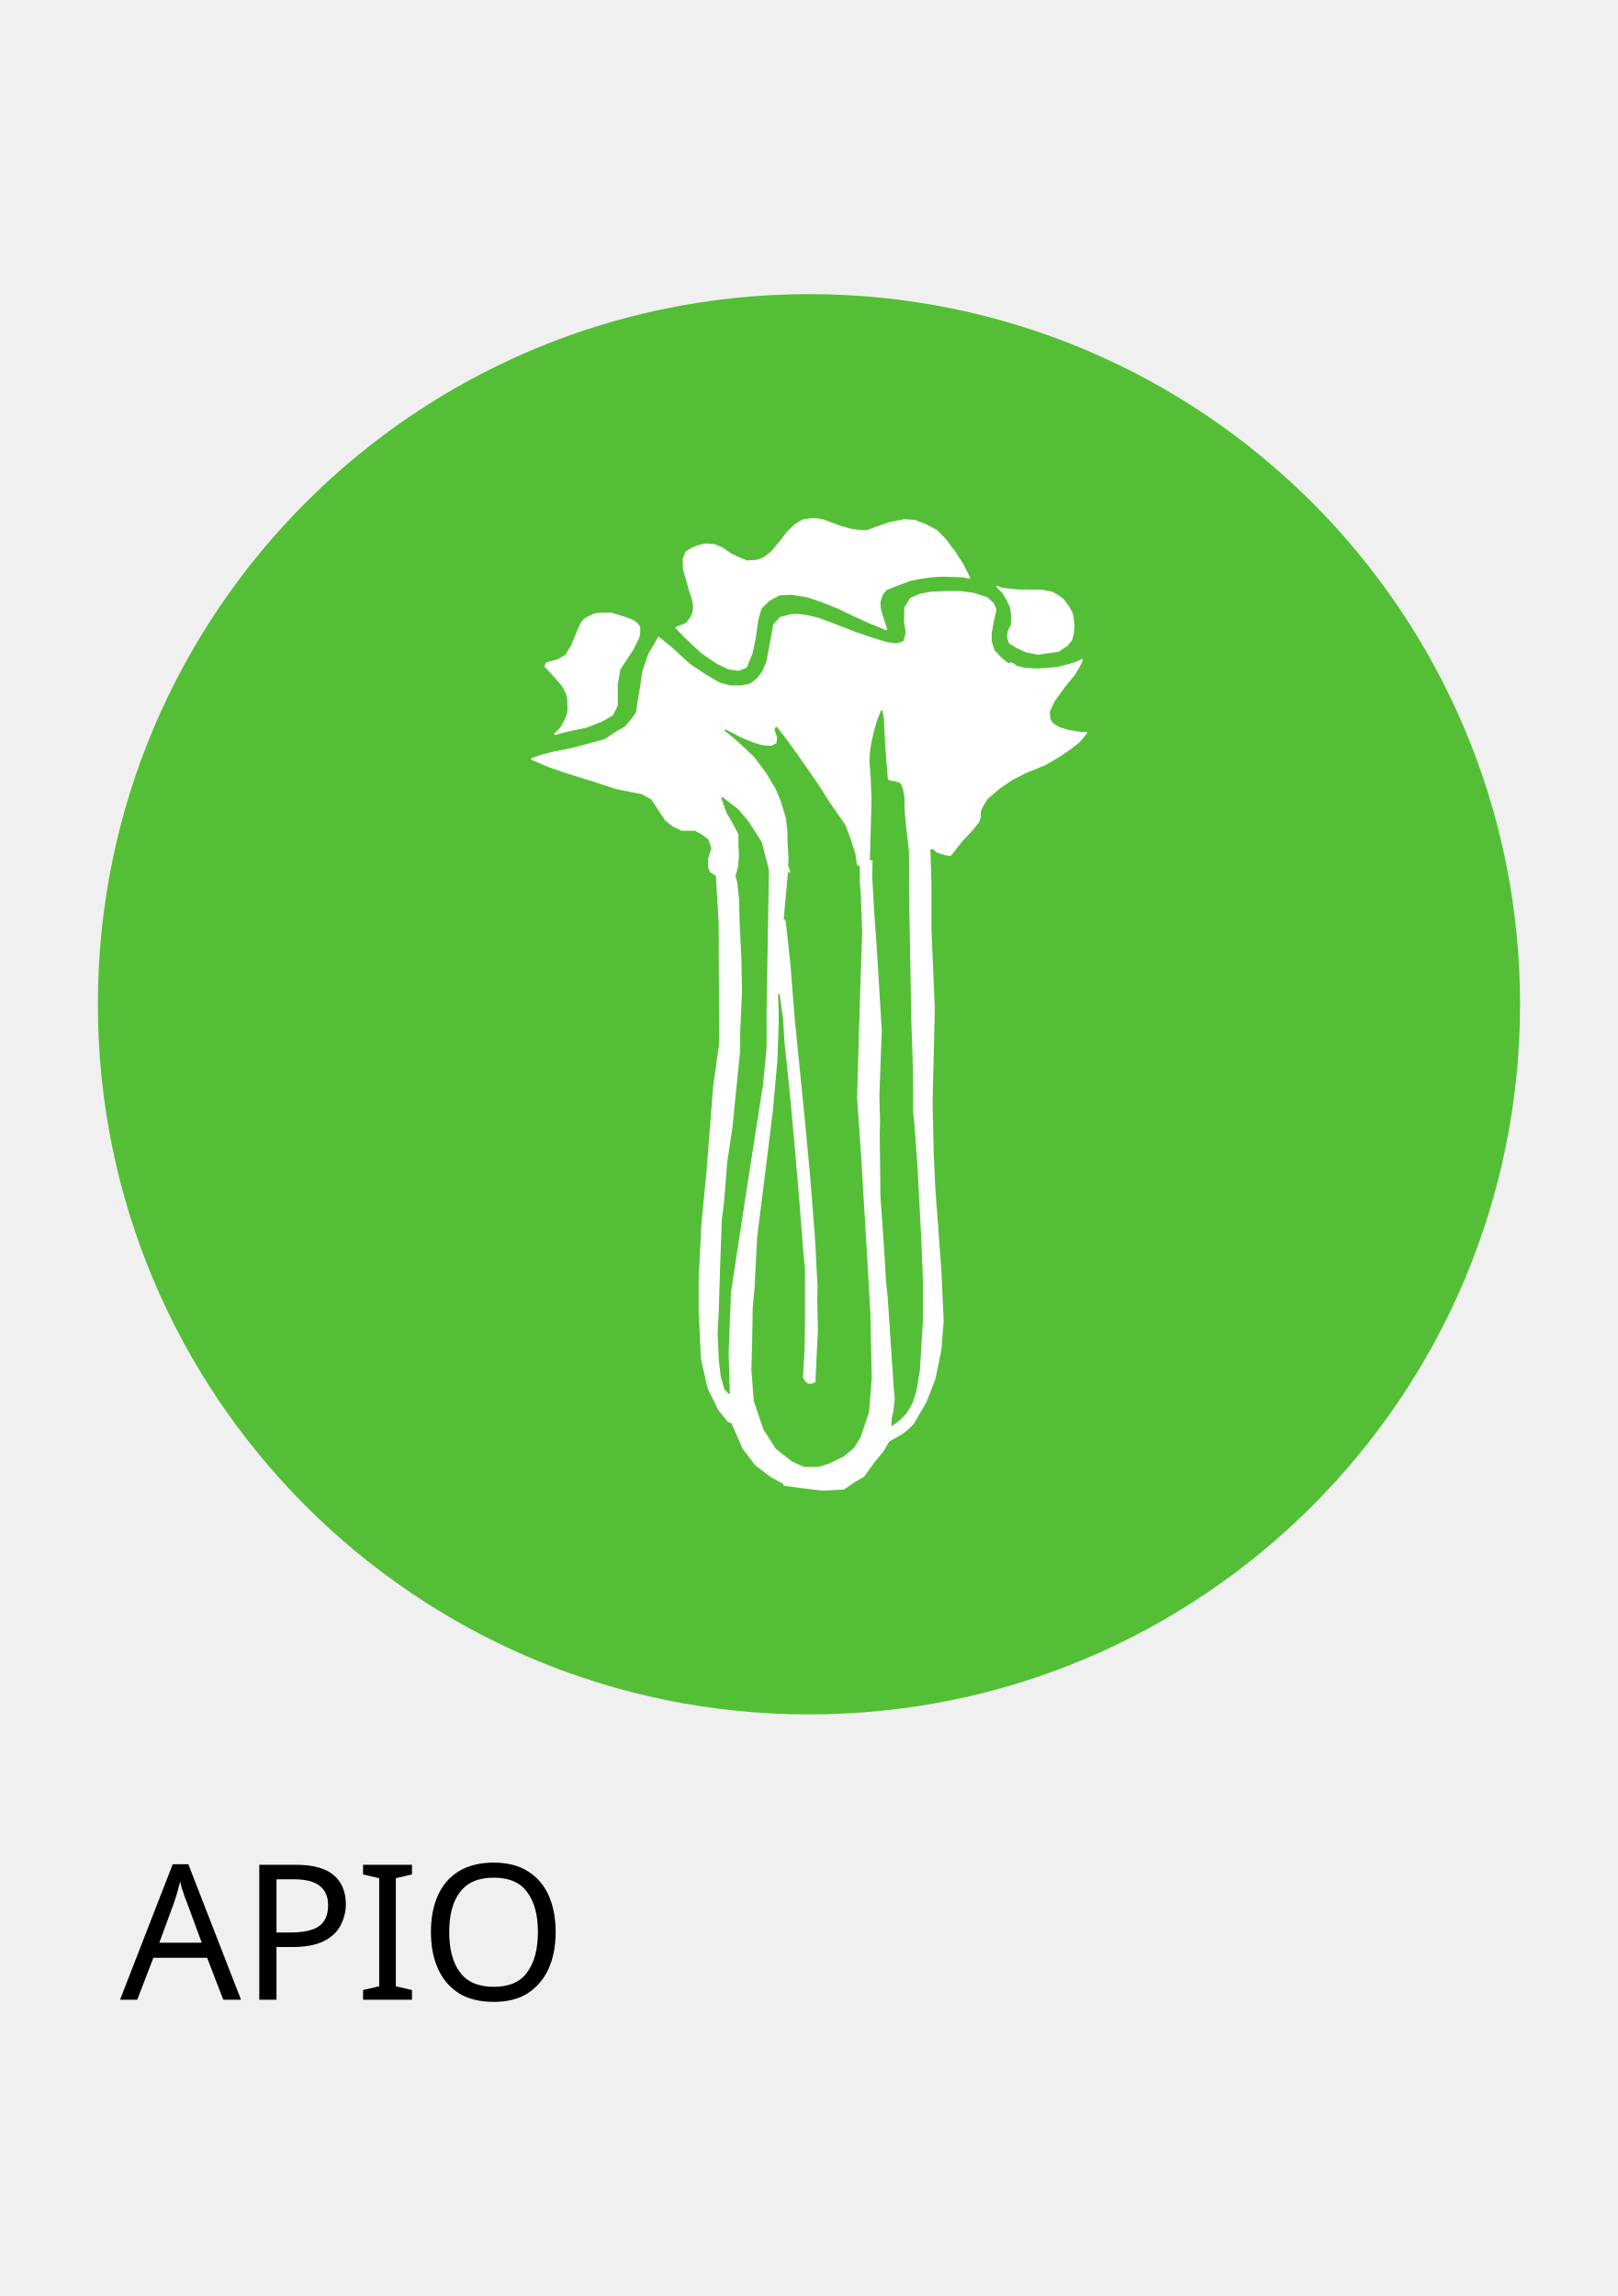
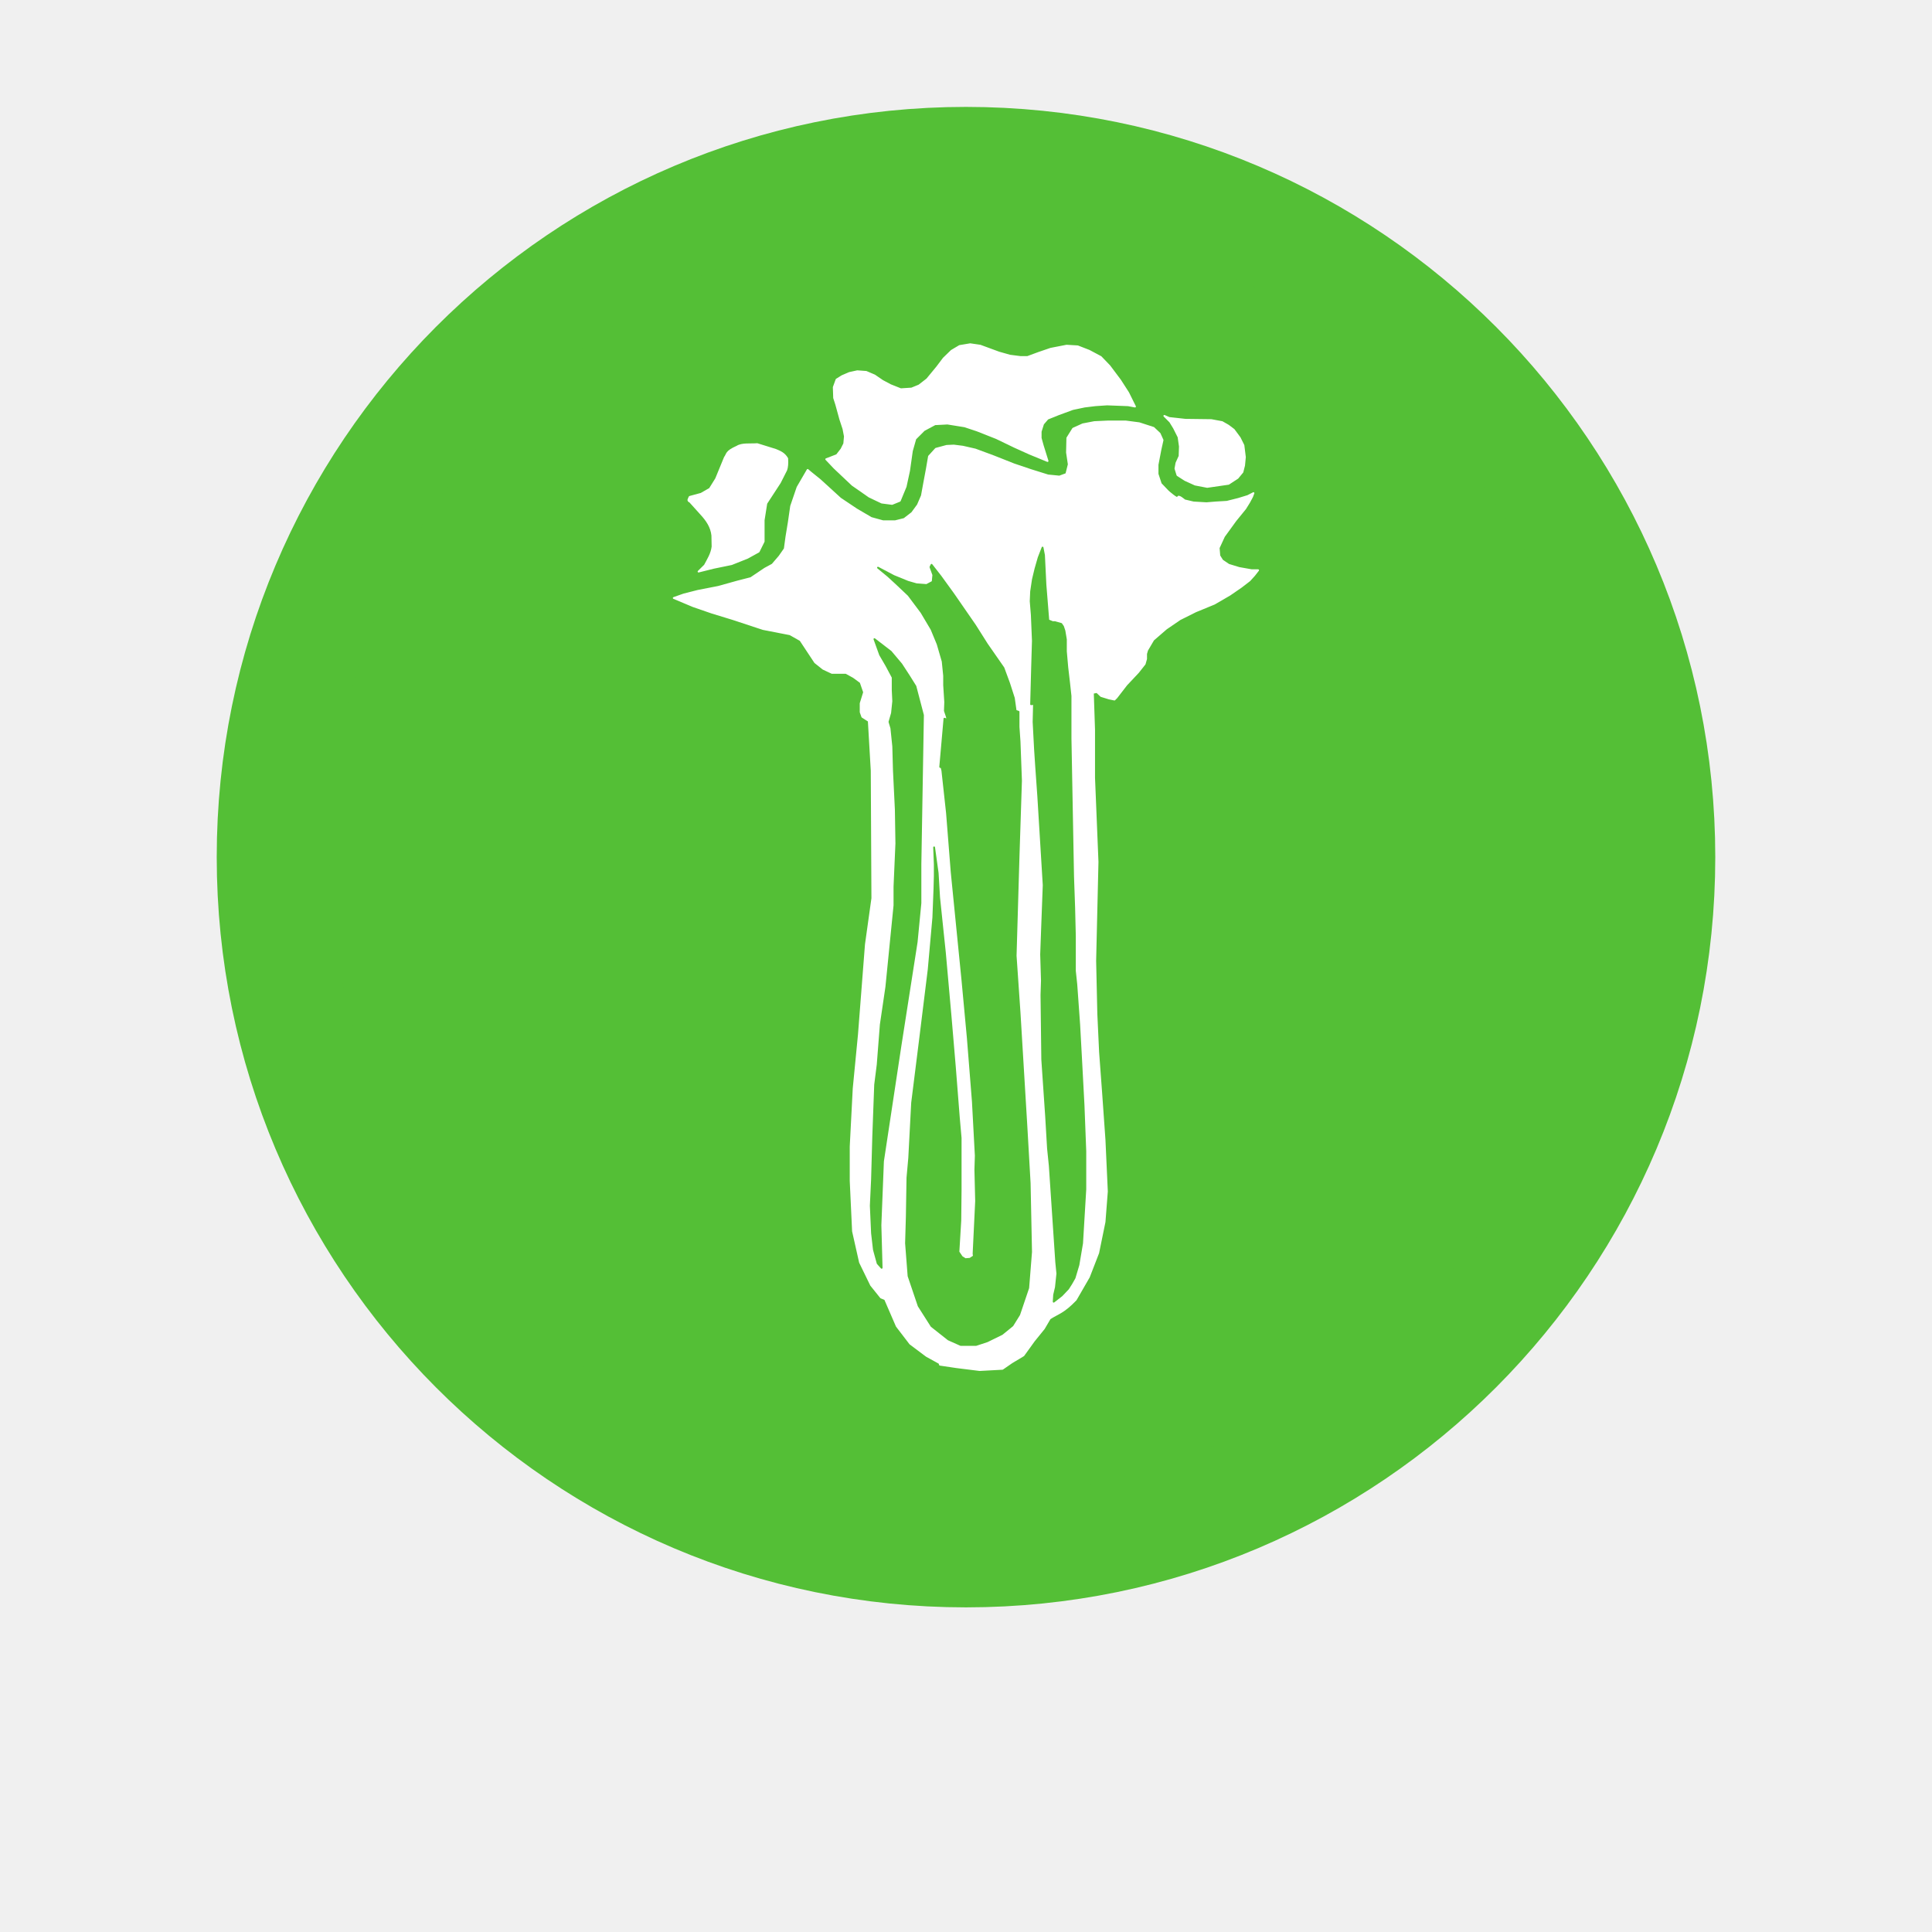
- <svg xmlns="http://www.w3.org/2000/svg" width="262.205" height="372.047" id="svg4209" version="1.1">
-   <defs id="defs4211" />
-   <g id="layer1" transform="translate(0,-680.3149)">
-     <g id="g3071" transform="matrix(5.576633,0,0,5.576633,-1063.851,-974.9163)">
-       <text id="text4033-9-0" y="354.922" x="214.412" style="font-size:15px;font-style:normal;font-weight:normal;text-align:center;line-height:125%;letter-spacing:0px;word-spacing:0px;text-anchor:middle;fill:#000000;fill-opacity:1;stroke:none;font-family:Sans" xml:space="preserve">
-         <tspan style="font-size:5.5px" id="tspan4037-1-7" y="354.922" x="214.412">APIO</tspan>
-       </text>
-       <g transform="translate(1.069534,0)" id="g3060">
-         <path style="fill:#54bf36;fill-opacity:1;stroke:#54bf36;stroke-width:3;stroke-linecap:round;stroke-linejoin:round;stroke-miterlimit:4;stroke-opacity:1;stroke-dasharray:none;stroke-dashoffset:0" id="path3230-2-7" d="m 39.937,29.288 c 0,10.339 -8.222,18.72 -18.364,18.72 -10.142,0 -18.364,-8.381 -18.364,-18.72 0,-10.339 8.222,-18.72 18.364,-18.72 10.142,0 18.364,8.381 18.364,18.72 z" transform="matrix(1.040331,0,0,1.020515,190.7661,296.1082)" />
-         <g id="g4042" transform="translate(-165.2273,296.4312)">
-           <path id="path3262" d="m 386.128,18.564 -0.038,-0.324 -0.105,-0.21 -0.162,-0.219 -0.152,-0.114 -0.171,-0.095 -0.295,-0.057 -0.715,-0.009 -0.448,-0.048 -0.133,-0.057 0.162,0.162 0.105,0.171 0.124,0.248 0.038,0.257 -0.01,0.267 -0.086,0.191 -0.029,0.152 0.057,0.181 0.21,0.133 0.276,0.124 0.333,0.067 0.591,-0.086 0.248,-0.162 0.133,-0.162 0.048,-0.181 z" style="fill:#ffffff;fill-opacity:1;stroke:#ffffff;stroke-width:0.05;stroke-linecap:round;stroke-linejoin:round;stroke-miterlimit:4;stroke-opacity:1;stroke-dasharray:none" />
-           <path id="path4032" d="m 374.581,18.621 0.295,-0.114 0.124,-0.162 0.076,-0.152 0.019,-0.2 -0.038,-0.21 -0.086,-0.257 -0.114,-0.41 -0.057,-0.181 -0.01,-0.295 0.076,-0.21 0.152,-0.095 0.2,-0.086 0.219,-0.048 0.248,0.019 0.229,0.095 0.219,0.152 0.219,0.114 0.286,0.114 0.295,-0.019 0.21,-0.086 0.219,-0.171 0.276,-0.333 0.181,-0.238 0.219,-0.21 0.219,-0.133 0.295,-0.048 0.276,0.038 0.514,0.191 0.305,0.086 0.286,0.038 0.2,0 0.305,-0.114 0.333,-0.114 0.438,-0.086 0.305,0.019 0.314,0.124 0.324,0.171 0.238,0.248 0.295,0.391 0.219,0.343 0.191,0.381 -0.191,-0.038 -0.581,-0.019 -0.324,0.019 -0.295,0.038 -0.324,0.067 -0.391,0.143 -0.305,0.124 -0.124,0.143 -0.067,0.21 0,0.181 0.057,0.21 0.133,0.419 -0.495,-0.2 -0.419,-0.191 -0.495,-0.238 -0.534,-0.21 -0.343,-0.114 -0.476,-0.076 -0.343,0.019 -0.305,0.162 -0.238,0.238 -0.095,0.333 -0.076,0.543 -0.095,0.438 -0.162,0.391 -0.21,0.086 -0.286,-0.038 -0.343,-0.162 -0.467,-0.324 -0.495,-0.467 z" style="fill:#ffffff;fill-opacity:1;stroke:#ffffff;stroke-width:0.05;stroke-linecap:round;stroke-linejoin:round;stroke-miterlimit:4;stroke-opacity:1;stroke-dasharray:none" />
-           <path id="path3283" d="m 372.855,20.884 0,-0.587 0.074,-0.464 0.374,-0.571 0.173,-0.345 c 0.03,-0.072 0.039,-0.178 0.029,-0.316 -0.089,-0.151 -0.206,-0.187 -0.32,-0.237 l -0.508,-0.158 c -0.199,0.014 -0.42,-0.018 -0.557,0.069 -0.314,0.139 -0.262,0.205 -0.335,0.296 l -0.242,0.587 -0.173,0.276 -0.242,0.138 -0.316,0.084 c -0.019,0.055 -0.069,0.103 0.01,0.133 l 0.311,0.345 c 0.155,0.167 0.281,0.349 0.305,0.582 l 0.006,0.311 c -0.024,0.199 -0.125,0.351 -0.212,0.512 l -0.173,0.173 0.414,-0.104 0.493,-0.103 0.438,-0.173 0.311,-0.173 z" style="fill:#ffffff;fill-opacity:1;stroke:#ffffff;stroke-width:0.05;stroke-linecap:round;stroke-linejoin:round;stroke-miterlimit:4;stroke-opacity:1;stroke-dasharray:none" />
-           <path id="path3265" d="m 374.07,18.915 -0.279,0.479 -0.177,0.515 -0.064,0.451 -0.064,0.386 -0.048,0.338 -0.145,0.209 -0.193,0.225 -0.209,0.113 -0.386,0.258 -0.37,0.097 -0.531,0.145 -0.564,0.113 -0.386,0.097 -0.274,0.097 0.531,0.225 0.515,0.177 0.58,0.177 0.837,0.274 0.741,0.145 0.29,0.161 0.403,0.612 0.225,0.177 0.241,0.113 0.386,0 0.209,0.113 0.193,0.145 0.097,0.274 -0.097,0.306 0,0.241 0.048,0.129 0.177,0.113 0.081,1.368 0.016,3.51 -0.177,1.272 -0.193,2.479 -0.145,1.481 -0.081,1.594 0,0.95 0.064,1.385 0.193,0.853 0.306,0.628 0.274,0.338 0.113,0.048 0.322,0.741 0.37,0.483 0.451,0.338 0.354,0.193 0.016,0.048 0.451,0.064 0.644,0.081 0.628,-0.032 0.258,-0.177 0,0 0.322,-0.193 0.29,-0.402 0.274,-0.338 0.161,-0.274 c 0.225,-0.148 0.373,-0.156 0.717,-0.516 l 0.362,-0.627 0.258,-0.66 0.177,-0.853 0.064,-0.837 -0.064,-1.417 -0.097,-1.336 -0.081,-1.079 -0.048,-1.046 -0.032,-1.465 0.064,-2.721 -0.097,-2.318 0,-1.32 -0.032,-1.014 0.108,-0.022 0.119,0.109 0.218,0.069 0.149,0.03 0.059,-0.059 0.268,-0.347 0.327,-0.347 0.178,-0.228 0.04,-0.139 0,-0.139 0.03,-0.099 0.168,-0.287 0.357,-0.307 0.377,-0.258 0.436,-0.218 0.515,-0.208 0.426,-0.248 0.317,-0.218 0.228,-0.178 0.129,-0.139 0.109,-0.139 -0.178,0 -0.347,-0.059 -0.287,-0.089 -0.178,-0.119 -0.079,-0.129 -0.02,-0.218 0.149,-0.317 0.317,-0.436 0.268,-0.327 0.109,-0.178 0.079,-0.149 0.04,-0.099 -0.159,0.079 -0.258,0.079 -0.317,0.079 -0.307,0.02 -0.258,0.02 -0.357,-0.02 -0.248,-0.059 c 0,0 -0.178,-0.159 -0.178,-0.079 0,0.079 -0.278,-0.168 -0.278,-0.168 l -0.198,-0.208 -0.089,-0.268 0,-0.258 0.079,-0.416 0.059,-0.258 -0.079,-0.178 -0.168,-0.159 -0.396,-0.129 -0.377,-0.05 -0.476,0 -0.387,0.02 -0.317,0.059 -0.268,0.119 -0.159,0.258 -0.01,0.396 0.05,0.327 -0.069,0.268 -0.188,0.069 -0.317,-0.03 -0.476,-0.149 -0.466,-0.159 -0.555,-0.218 -0.505,-0.188 -0.347,-0.079 -0.248,-0.03 -0.198,0.01 -0.297,0.079 -0.188,0.208 -0.059,0.337 -0.079,0.426 -0.059,0.317 -0.109,0.258 -0.159,0.218 -0.218,0.168 -0.248,0.059 -0.337,0 -0.327,-0.089 -0.406,-0.238 -0.446,-0.297 -0.327,-0.297 -0.238,-0.218 -0.248,-0.198 z" style="fill:#ffffff;fill-opacity:1;stroke:#ffffff;stroke-width:0.05;stroke-linecap:round;stroke-linejoin:round;stroke-miterlimit:4;stroke-opacity:1;stroke-dasharray:none" />
-           <path id="path4036" d="m 380.707,23.052 -0.079,-0.981 -0.04,-0.813 -0.04,-0.208 -0.109,0.277 -0.089,0.307 -0.069,0.297 -0.05,0.327 -0.01,0.268 0.03,0.377 0.03,0.714 -0.02,0.704 -0.03,1.041 0.079,-0.01 -0.01,0.496 0.04,0.753 0.03,0.456 0.059,0.832 0.149,2.448 -0.04,1.06 -0.03,0.842 0.02,0.723 -0.01,0.396 0.02,1.774 0.109,1.566 0.05,0.882 0.05,0.476 0.178,2.656 0.03,0.307 -0.04,0.377 -0.05,0.208 -0.01,0.188 0.218,-0.168 0.178,-0.188 0.089,-0.139 0.089,-0.159 0.109,-0.357 0.099,-0.595 0.089,-1.487 0,-1.041 -0.05,-1.269 -0.069,-1.328 -0.05,-0.892 -0.079,-1.1 -0.04,-0.377 0,-0.961 -0.02,-0.773 -0.03,-0.852 -0.069,-3.806 0,-1.169 -0.04,-0.357 -0.05,-0.426 -0.04,-0.446 0,-0.327 -0.04,-0.238 -0.04,-0.119 -0.05,-0.069 -0.069,-0.02 -0.109,-0.03 -0.059,0 z" style="fill:#54bf36;fill-opacity:1;stroke:#54bf36;stroke-width:0.05;stroke-linecap:round;stroke-linejoin:round;stroke-miterlimit:4;stroke-opacity:1;stroke-dasharray:none" />
-           <path id="path4038" d="m 376.01,21.605 0.436,0.228 0.387,0.159 0.238,0.069 0.278,0.02 0.168,-0.089 0.02,-0.188 -0.079,-0.218 0.03,-0.059 0.248,0.317 0.347,0.476 0.605,0.872 0.327,0.515 0.456,0.654 0.159,0.426 0.129,0.406 0.05,0.347 0.079,0.03 0,0.416 0.03,0.406 0.04,1.07 -0.069,2.091 -0.079,2.725 0.109,1.566 0.188,3.142 0.089,1.546 0.04,1.893 -0.079,0.991 -0.248,0.733 -0.188,0.297 -0.287,0.238 -0.406,0.198 -0.307,0.099 -0.426,0 -0.337,-0.149 -0.466,-0.367 -0.357,-0.555 -0.278,-0.823 -0.069,-0.902 0.02,-0.723 0.02,-1.08 0.05,-0.545 0.079,-1.516 0.218,-1.734 0.238,-1.933 0.129,-1.427 0.03,-0.793 0.01,-0.347 0,-0.327 -0.02,-0.466 0.099,0.704 0.04,0.674 0.089,0.852 0.069,0.664 0.159,1.744 0.119,1.407 0.109,1.397 0.05,0.555 0,0.892 0,0.535 -0.01,0.842 -0.05,0.862 0.089,0.139 0.099,0.059 0.129,-0.01 0.109,-0.069 -0.01,-0.069 0.069,-1.447 -0.02,-0.862 0.01,-0.387 -0.079,-1.487 -0.139,-1.754 -0.149,-1.586 -0.297,-2.973 -0.129,-1.625 -0.129,-1.169 -0.02,-0.089 -0.04,-0.01 0.119,-1.328 0.089,0.03 -0.03,-0.099 -0.05,-0.149 0.01,-0.238 -0.03,-0.466 0,-0.258 -0.04,-0.396 -0.139,-0.476 -0.168,-0.406 -0.278,-0.466 -0.357,-0.476 -0.337,-0.317 -0.228,-0.208 z" style="fill:#54bf36;fill-opacity:1;stroke:#54bf36;stroke-width:0.05;stroke-linecap:round;stroke-linejoin:round;stroke-miterlimit:4;stroke-opacity:1;stroke-dasharray:none" />
-           <path id="path4040" d="m 376.112,40.862 -0.035,-1.172 0.069,-1.758 0.483,-3.171 0.448,-2.861 0.103,-1.069 0,-0.793 0,-0.276 0.069,-4.102 -0.207,-0.793 -0.172,-0.276 -0.216,-0.332 -0.293,-0.345 -0.448,-0.345 0.155,0.431 0.172,0.293 0.172,0.328 0,0.345 0.017,0.31 -0.035,0.328 -0.069,0.241 0.052,0.172 0.052,0.5 0.017,0.655 0.052,1.086 0.017,0.931 -0.052,1.189 0,0.517 -0.224,2.241 -0.155,1.034 -0.086,1.103 -0.069,0.552 -0.052,1.431 -0.035,1.172 -0.035,0.724 0.035,0.758 0.052,0.448 0.103,0.379 z" style="fill:#54bf36;fill-opacity:1;stroke:#54bf36;stroke-width:0.05;stroke-linecap:round;stroke-linejoin:round;stroke-miterlimit:4;stroke-opacity:1;stroke-dasharray:none" />
-         </g>
-       </g>
-     </g>
-   </g>
+ <svg xmlns="http://www.w3.org/2000/svg" width="80" zoomAndPan="magnify" viewBox="0 0 60 67.92" height="80" preserveAspectRatio="xMidYMid meet" version="1.0">
+   <path stroke-linecap="round" transform="matrix(1.325997, 0, 0, 1.304315, 1.394197, -8.067956)" fill-opacity="1" fill="#54bf36" fill-rule="nonzero" stroke-linejoin="round" d="M 39.938 29.288 C 39.938 39.626 31.716 48.009 21.573 48.009 C 11.43 48.009 3.208 39.626 3.208 29.288 C 3.208 18.95 11.43 10.567 21.573 10.567 C 31.716 10.567 39.938 18.95 39.938 29.288 Z M 39.938 29.288 " stroke="#54bf36" stroke-width="3" stroke-opacity="1" stroke-miterlimit="4" />
+   <path stroke-linecap="round" transform="matrix(1.274592, 0, 0, 1.278095, -452.3521, -7.655095)" fill-opacity="1" fill="#ffffff" fill-rule="nonzero" stroke-linejoin="round" d="M 386.129 18.563 L 386.089 18.239 L 385.985 18.031 L 385.822 17.811 L 385.672 17.698 L 385.501 17.6 L 385.203 17.545 L 384.489 17.536 L 384.042 17.487 L 383.907 17.429 L 384.069 17.591 L 384.174 17.762 L 384.299 18.01 L 384.336 18.27 L 384.327 18.536 L 384.241 18.725 L 384.213 18.878 L 384.269 19.058 L 384.48 19.193 L 384.756 19.318 L 385.09 19.382 L 385.678 19.297 L 385.927 19.135 L 386.061 18.973 L 386.107 18.792 Z M 386.129 18.563 " stroke="#ffffff" stroke-width="0.05" stroke-opacity="1" stroke-miterlimit="4" />
+   <path stroke-linecap="round" transform="matrix(1.274592, 0, 0, 1.278095, -452.3521, -7.655095)" fill-opacity="1" fill="#ffffff" fill-rule="nonzero" stroke-linejoin="round" d="M 374.581 18.621 L 374.875 18.508 L 375.001 18.346 L 375.078 18.193 L 375.096 17.992 L 375.056 17.784 L 374.97 17.524 L 374.857 17.114 L 374.799 16.934 L 374.789 16.641 L 374.866 16.43 L 375.019 16.335 L 375.219 16.249 L 375.439 16.201 L 375.684 16.219 L 375.914 16.317 L 376.132 16.466 L 376.352 16.583 L 376.637 16.696 L 376.935 16.677 L 377.143 16.592 L 377.364 16.421 L 377.64 16.087 L 377.82 15.849 L 378.038 15.638 L 378.259 15.507 L 378.553 15.458 L 378.829 15.498 L 379.344 15.687 L 379.65 15.773 L 379.935 15.809 L 380.134 15.809 L 380.441 15.696 L 380.772 15.583 L 381.21 15.498 L 381.517 15.516 L 381.832 15.638 L 382.154 15.809 L 382.393 16.057 L 382.687 16.448 L 382.908 16.79 L 383.098 17.172 L 382.908 17.136 L 382.326 17.114 L 382.001 17.136 L 381.707 17.172 L 381.382 17.24 L 380.992 17.383 L 380.686 17.506 L 380.563 17.649 L 380.496 17.86 L 380.496 18.04 L 380.554 18.248 L 380.686 18.67 L 380.193 18.468 L 379.773 18.279 L 379.276 18.04 L 378.743 17.83 L 378.4 17.716 L 377.925 17.64 L 377.581 17.658 L 377.278 17.82 L 377.039 18.059 L 376.944 18.392 L 376.867 18.936 L 376.772 19.373 L 376.61 19.764 L 376.398 19.85 L 376.113 19.813 L 375.77 19.651 L 375.304 19.327 L 374.808 18.86 Z M 374.581 18.621 " stroke="#ffffff" stroke-width="0.05" stroke-opacity="1" stroke-miterlimit="4" />
+   <path stroke-linecap="round" transform="matrix(1.274592, 0, 0, 1.278095, -452.3521, -7.655095)" fill-opacity="1" fill="#ffffff" fill-rule="nonzero" stroke-linejoin="round" d="M 372.856 20.883 L 372.856 20.296 L 372.929 19.835 L 373.303 19.263 L 373.478 18.918 C 373.505 18.844 373.515 18.737 373.505 18.6 C 373.416 18.45 373.3 18.413 373.187 18.364 L 372.678 18.206 C 372.479 18.221 372.258 18.187 372.12 18.276 C 371.808 18.413 371.857 18.481 371.786 18.572 L 371.544 19.159 L 371.372 19.434 L 371.13 19.572 L 370.815 19.657 C 370.793 19.712 370.744 19.758 370.824 19.789 L 371.136 20.134 C 371.29 20.302 371.415 20.482 371.44 20.718 L 371.446 21.026 C 371.421 21.225 371.32 21.378 371.234 21.54 L 371.06 21.711 L 371.477 21.607 L 371.97 21.506 L 372.408 21.332 L 372.718 21.161 Z M 372.856 20.883 " stroke="#ffffff" stroke-width="0.05" stroke-opacity="1" stroke-miterlimit="4" />
+   <path stroke-linecap="round" transform="matrix(1.274592, 0, 0, 1.278095, -452.3521, -7.655095)" fill-opacity="1" fill="#ffffff" fill-rule="nonzero" stroke-linejoin="round" d="M 374.069 18.915 L 373.79 19.394 L 373.613 19.911 L 373.548 20.36 L 373.484 20.748 L 373.438 21.085 L 373.291 21.295 L 373.098 21.519 L 372.889 21.632 L 372.503 21.891 L 372.132 21.986 L 371.602 22.133 L 371.038 22.243 L 370.652 22.341 L 370.376 22.438 L 370.91 22.662 L 371.424 22.839 L 372.004 23.016 L 372.84 23.291 L 373.582 23.435 L 373.87 23.597 L 374.275 24.208 L 374.498 24.385 L 374.74 24.498 L 375.127 24.498 L 375.335 24.612 L 375.531 24.755 L 375.626 25.03 L 375.531 25.336 L 375.531 25.577 L 375.577 25.706 L 375.755 25.819 L 375.835 27.188 L 375.853 30.697 L 375.675 31.968 L 375.482 34.447 L 375.338 35.929 L 375.255 37.524 L 375.255 38.472 L 375.32 39.856 L 375.513 40.712 L 375.819 41.339 L 376.092 41.678 L 376.205 41.724 L 376.527 42.466 L 376.898 42.949 L 377.349 43.286 L 377.704 43.481 L 377.719 43.527 L 378.17 43.594 L 378.813 43.674 L 379.442 43.64 L 379.699 43.463 L 380.021 43.27 L 380.312 42.867 L 380.585 42.531 L 380.747 42.256 C 380.971 42.109 381.118 42.1 381.464 41.739 L 381.826 41.113 L 382.083 40.452 L 382.258 39.6 L 382.323 38.762 L 382.258 37.347 L 382.163 36.008 L 382.083 34.93 L 382.034 33.884 L 382.001 32.42 L 382.065 29.697 L 381.97 27.381 L 381.97 26.06 L 381.936 25.046 L 382.047 25.024 L 382.163 25.134 L 382.381 25.201 L 382.531 25.232 L 382.589 25.174 L 382.859 24.825 L 383.184 24.48 L 383.365 24.251 L 383.404 24.113 L 383.404 23.973 L 383.432 23.875 L 383.601 23.588 L 383.959 23.279 L 384.336 23.022 L 384.771 22.805 L 385.286 22.594 L 385.712 22.347 L 386.028 22.13 L 386.258 21.953 L 386.386 21.812 L 386.494 21.674 L 386.316 21.674 L 385.97 21.613 L 385.681 21.525 L 385.504 21.405 L 385.424 21.277 L 385.406 21.06 L 385.553 20.742 L 385.871 20.305 L 386.138 19.978 L 386.248 19.801 L 386.328 19.651 L 386.365 19.553 L 386.209 19.633 L 385.951 19.712 L 385.632 19.792 L 385.326 19.81 L 385.068 19.831 L 384.71 19.81 L 384.465 19.752 C 384.465 19.752 384.284 19.593 384.284 19.673 C 384.284 19.752 384.008 19.504 384.008 19.504 L 383.809 19.297 L 383.72 19.028 L 383.72 18.771 L 383.8 18.355 L 383.858 18.095 L 383.778 17.918 L 383.61 17.759 L 383.214 17.631 L 382.837 17.582 L 382.362 17.582 L 381.976 17.6 L 381.657 17.661 L 381.391 17.781 L 381.231 18.037 L 381.222 18.435 L 381.271 18.762 L 381.204 19.028 L 381.014 19.098 L 380.698 19.067 L 380.22 18.918 L 379.757 18.762 L 379.2 18.542 L 378.694 18.355 L 378.348 18.276 L 378.099 18.245 L 377.903 18.254 L 377.606 18.334 L 377.416 18.542 L 377.358 18.878 L 377.278 19.306 L 377.22 19.624 L 377.109 19.88 L 376.95 20.097 L 376.732 20.265 L 376.484 20.327 L 376.147 20.327 L 375.822 20.238 L 375.415 20 L 374.97 19.703 L 374.642 19.404 L 374.403 19.187 L 374.155 18.988 Z M 374.069 18.915 " stroke="#ffffff" stroke-width="0.05" stroke-opacity="1" stroke-miterlimit="4" />
+   <path stroke-linecap="round" transform="matrix(1.274592, 0, 0, 1.278095, -452.3521, -7.655095)" fill-opacity="1" fill="#54bf36" fill-rule="nonzero" stroke-linejoin="round" d="M 380.707 23.053 L 380.628 22.072 L 380.588 21.259 L 380.548 21.051 L 380.441 21.326 L 380.352 21.635 L 380.281 21.931 L 380.232 22.258 L 380.22 22.527 L 380.251 22.903 L 380.281 23.615 L 380.26 24.321 L 380.232 25.36 L 380.312 25.351 L 380.3 25.846 L 380.34 26.601 L 380.37 27.057 L 380.429 27.888 L 380.579 30.336 L 380.539 31.397 L 380.508 32.24 L 380.53 32.961 L 380.517 33.359 L 380.539 35.131 L 380.646 36.699 L 380.698 37.579 L 380.747 38.056 L 380.925 40.712 L 380.956 41.021 L 380.916 41.397 L 380.867 41.605 L 380.855 41.794 L 381.075 41.623 L 381.253 41.436 L 381.342 41.296 L 381.431 41.14 L 381.538 40.782 L 381.639 40.186 L 381.728 38.701 L 381.728 37.659 L 381.679 36.391 L 381.608 35.064 L 381.559 34.172 L 381.48 33.071 L 381.44 32.695 L 381.44 31.733 L 381.421 30.959 L 381.391 30.107 L 381.32 26.302 L 381.32 25.134 L 381.281 24.777 L 381.231 24.349 L 381.192 23.906 L 381.192 23.578 L 381.152 23.34 L 381.112 23.221 L 381.063 23.151 L 380.996 23.132 L 380.885 23.102 L 380.827 23.102 Z M 380.707 23.053 " stroke="#54bf36" stroke-width="0.05" stroke-opacity="1" stroke-miterlimit="4" />
+   <path stroke-linecap="round" transform="matrix(1.274592, 0, 0, 1.278095, -452.3521, -7.655095)" fill-opacity="1" fill="#54bf36" fill-rule="nonzero" stroke-linejoin="round" d="M 376.009 21.604 L 376.444 21.833 L 376.834 21.992 L 377.07 22.06 L 377.349 22.081 L 377.517 21.992 L 377.535 21.803 L 377.456 21.586 L 377.486 21.525 L 377.735 21.843 L 378.081 22.319 L 378.685 23.19 L 379.013 23.707 L 379.469 24.361 L 379.626 24.786 L 379.757 25.192 L 379.806 25.541 L 379.886 25.568 L 379.886 25.984 L 379.914 26.39 L 379.954 27.463 L 379.886 29.554 L 379.806 32.28 L 379.914 33.845 L 380.104 36.987 L 380.193 38.533 L 380.232 40.425 L 380.153 41.415 L 379.904 42.149 L 379.718 42.448 L 379.429 42.683 L 379.022 42.882 L 378.715 42.983 L 378.289 42.983 L 377.952 42.833 L 377.486 42.466 L 377.131 41.91 L 376.852 41.088 L 376.782 40.186 L 376.803 39.465 L 376.821 38.383 L 376.87 37.839 L 376.95 36.323 L 377.168 34.587 L 377.407 32.656 L 377.535 31.228 L 377.566 30.434 L 377.575 30.088 L 377.575 29.761 L 377.557 29.297 L 377.655 30 L 377.695 30.672 L 377.784 31.525 L 377.854 32.188 L 378.01 33.933 L 378.13 35.342 L 378.24 36.739 L 378.289 37.292 L 378.289 38.719 L 378.28 39.563 L 378.228 40.425 L 378.32 40.562 L 378.418 40.624 L 378.547 40.614 L 378.654 40.544 L 378.645 40.474 L 378.715 39.028 L 378.694 38.166 L 378.706 37.778 L 378.626 36.293 L 378.486 34.538 L 378.338 32.952 L 378.041 29.978 L 377.912 28.352 L 377.784 27.185 L 377.762 27.096 L 377.725 27.084 L 377.842 25.758 L 377.931 25.788 L 377.903 25.687 L 377.854 25.541 L 377.863 25.302 L 377.833 24.835 L 377.833 24.578 L 377.793 24.181 L 377.655 23.707 L 377.486 23.3 L 377.208 22.833 L 376.852 22.359 L 376.515 22.041 L 376.288 21.833 Z M 376.009 21.604 " stroke="#54bf36" stroke-width="0.05" stroke-opacity="1" stroke-miterlimit="4" />
+   <path stroke-linecap="round" transform="matrix(1.274592, 0, 0, 1.278095, -452.3521, -7.655095)" fill-opacity="1" fill="#54bf36" fill-rule="nonzero" stroke-linejoin="round" d="M 376.11 40.862 L 376.077 39.691 L 376.147 37.931 L 376.628 34.762 L 377.076 31.901 L 377.18 30.831 L 377.18 29.761 L 377.25 25.66 L 377.042 24.868 L 376.87 24.593 L 376.653 24.26 L 376.362 23.915 L 375.911 23.569 L 376.067 24 L 376.239 24.294 L 376.414 24.621 L 376.414 24.966 L 376.429 25.278 L 376.395 25.605 L 376.325 25.846 L 376.377 26.017 L 376.429 26.519 L 376.447 27.173 L 376.5 28.258 L 376.515 29.19 L 376.463 30.379 L 376.463 30.895 L 376.239 33.136 L 376.086 34.172 L 376 35.275 L 375.93 35.825 L 375.877 37.255 L 375.844 38.429 L 375.81 39.153 L 375.844 39.911 L 375.896 40.361 L 376 40.74 Z M 376.11 40.862 " stroke="#54bf36" stroke-width="0.05" stroke-opacity="1" stroke-miterlimit="4" />
</svg>
